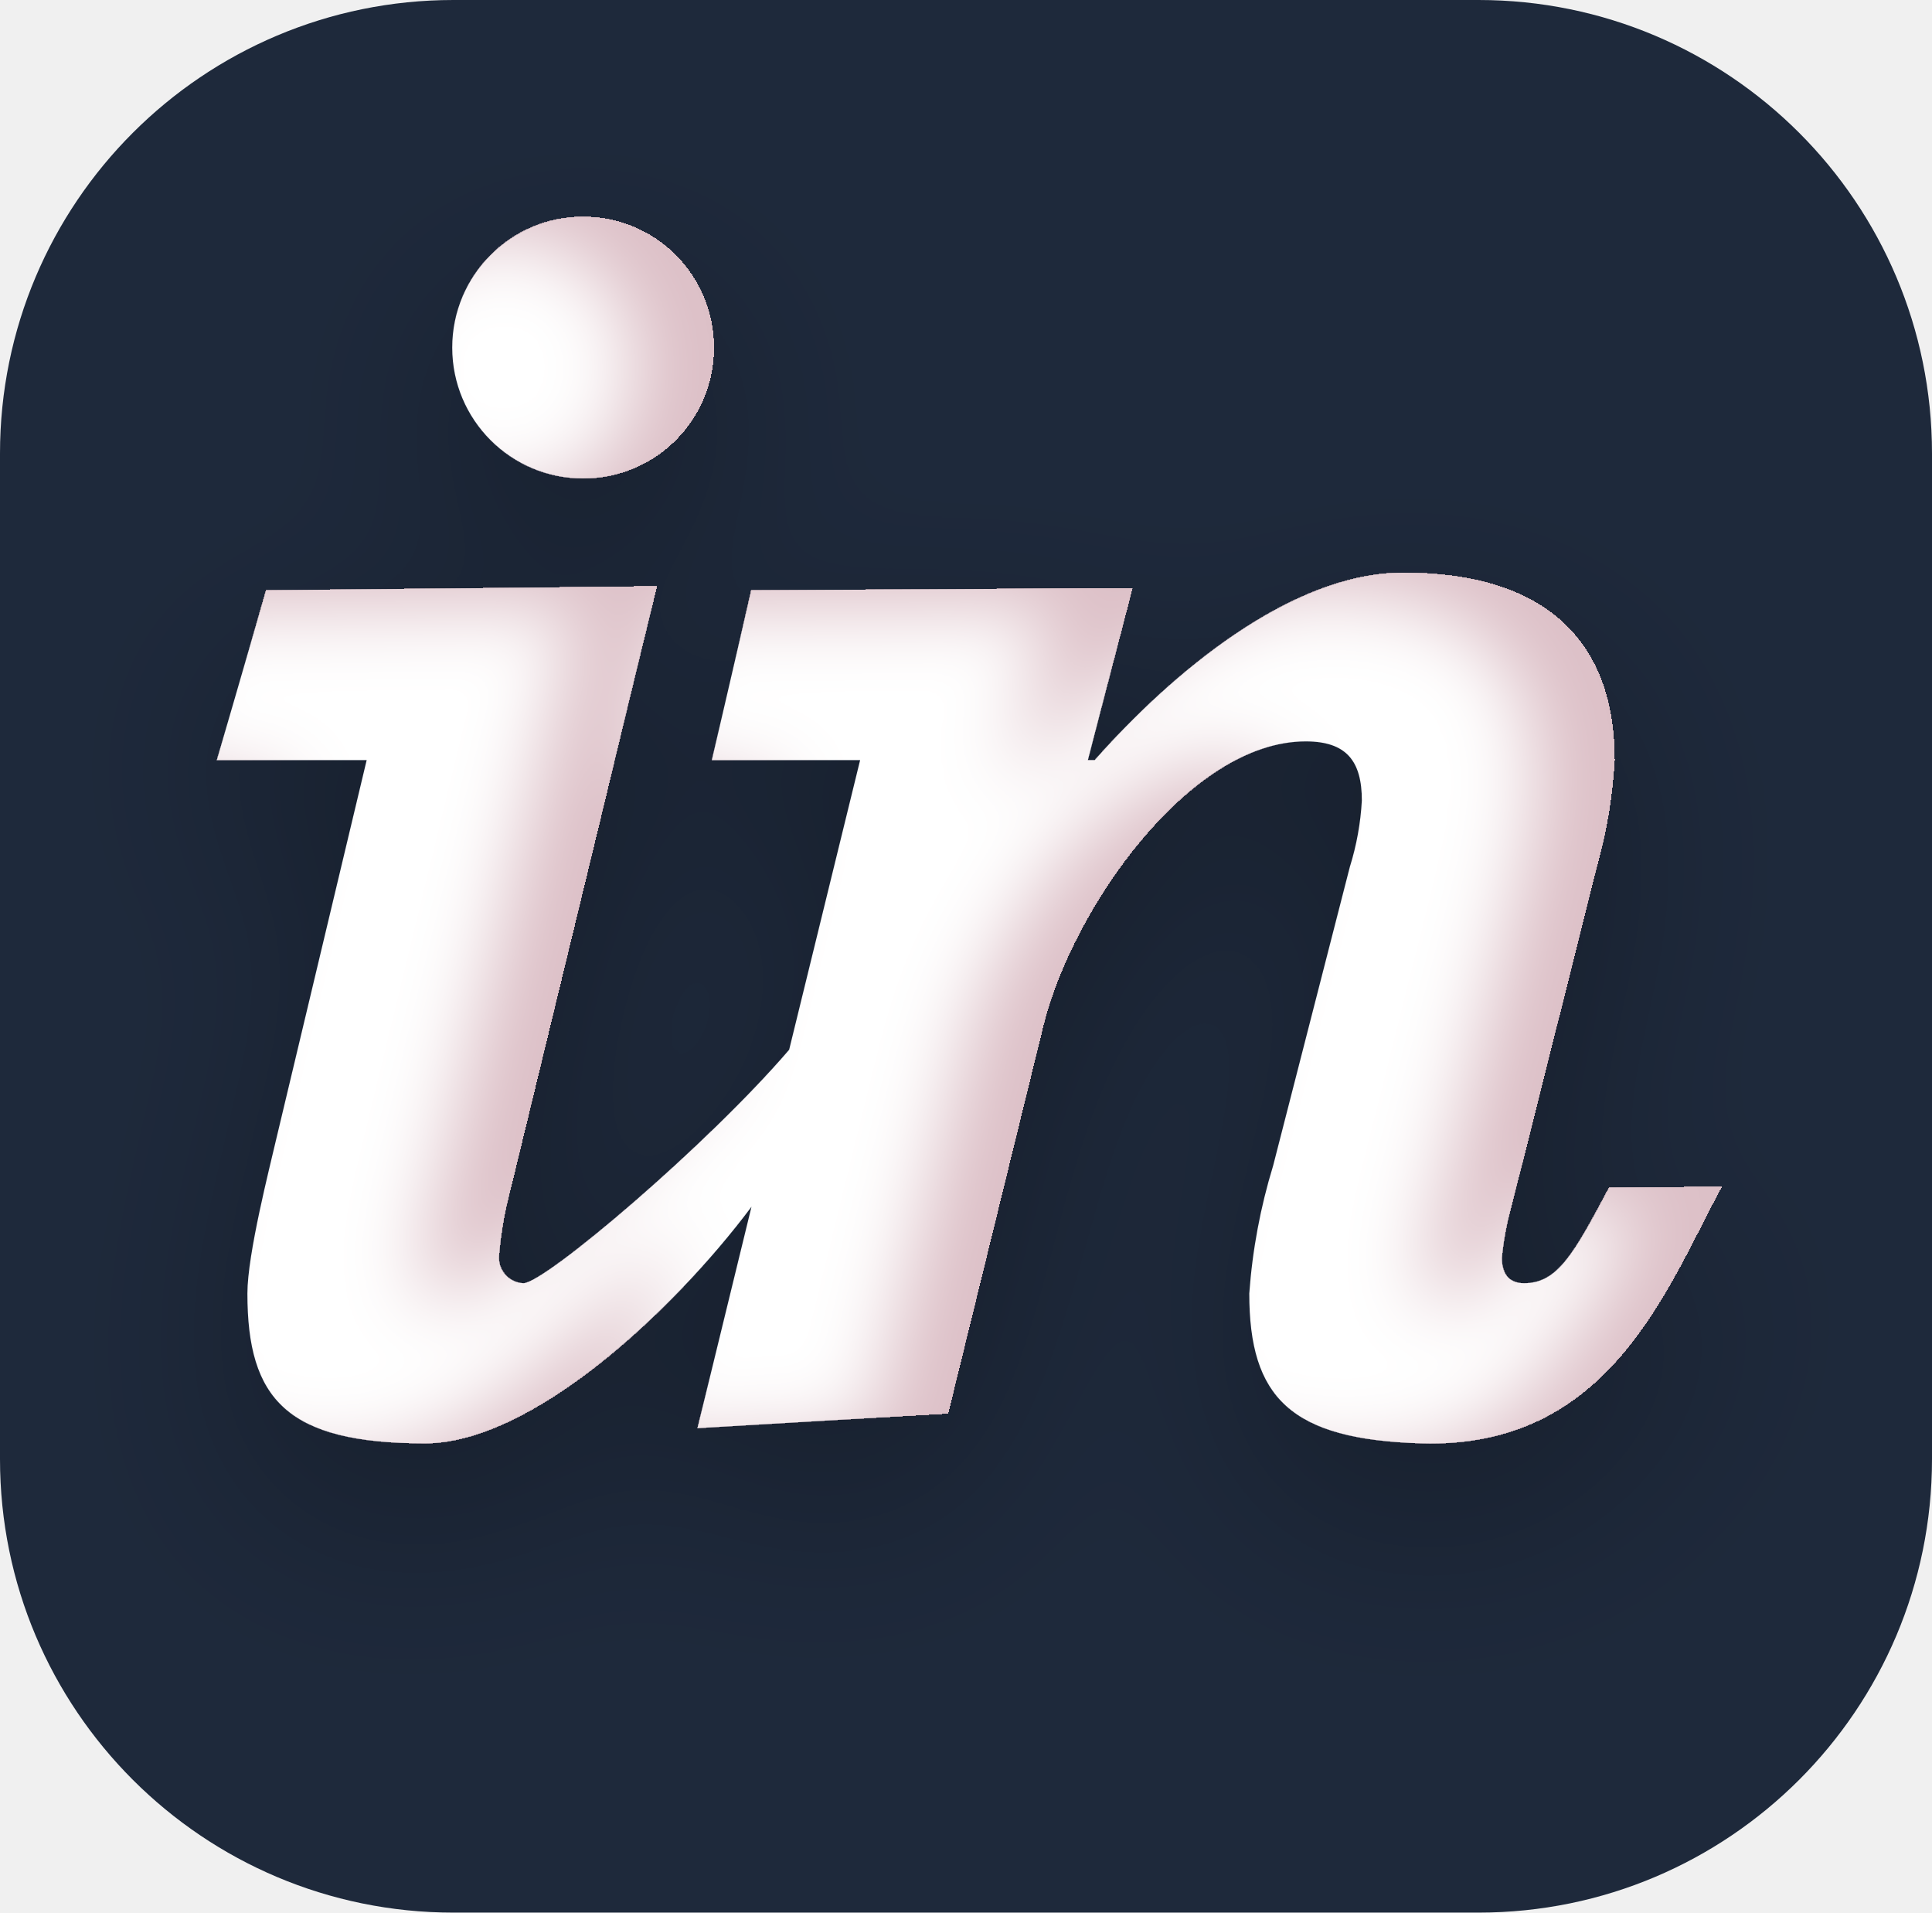
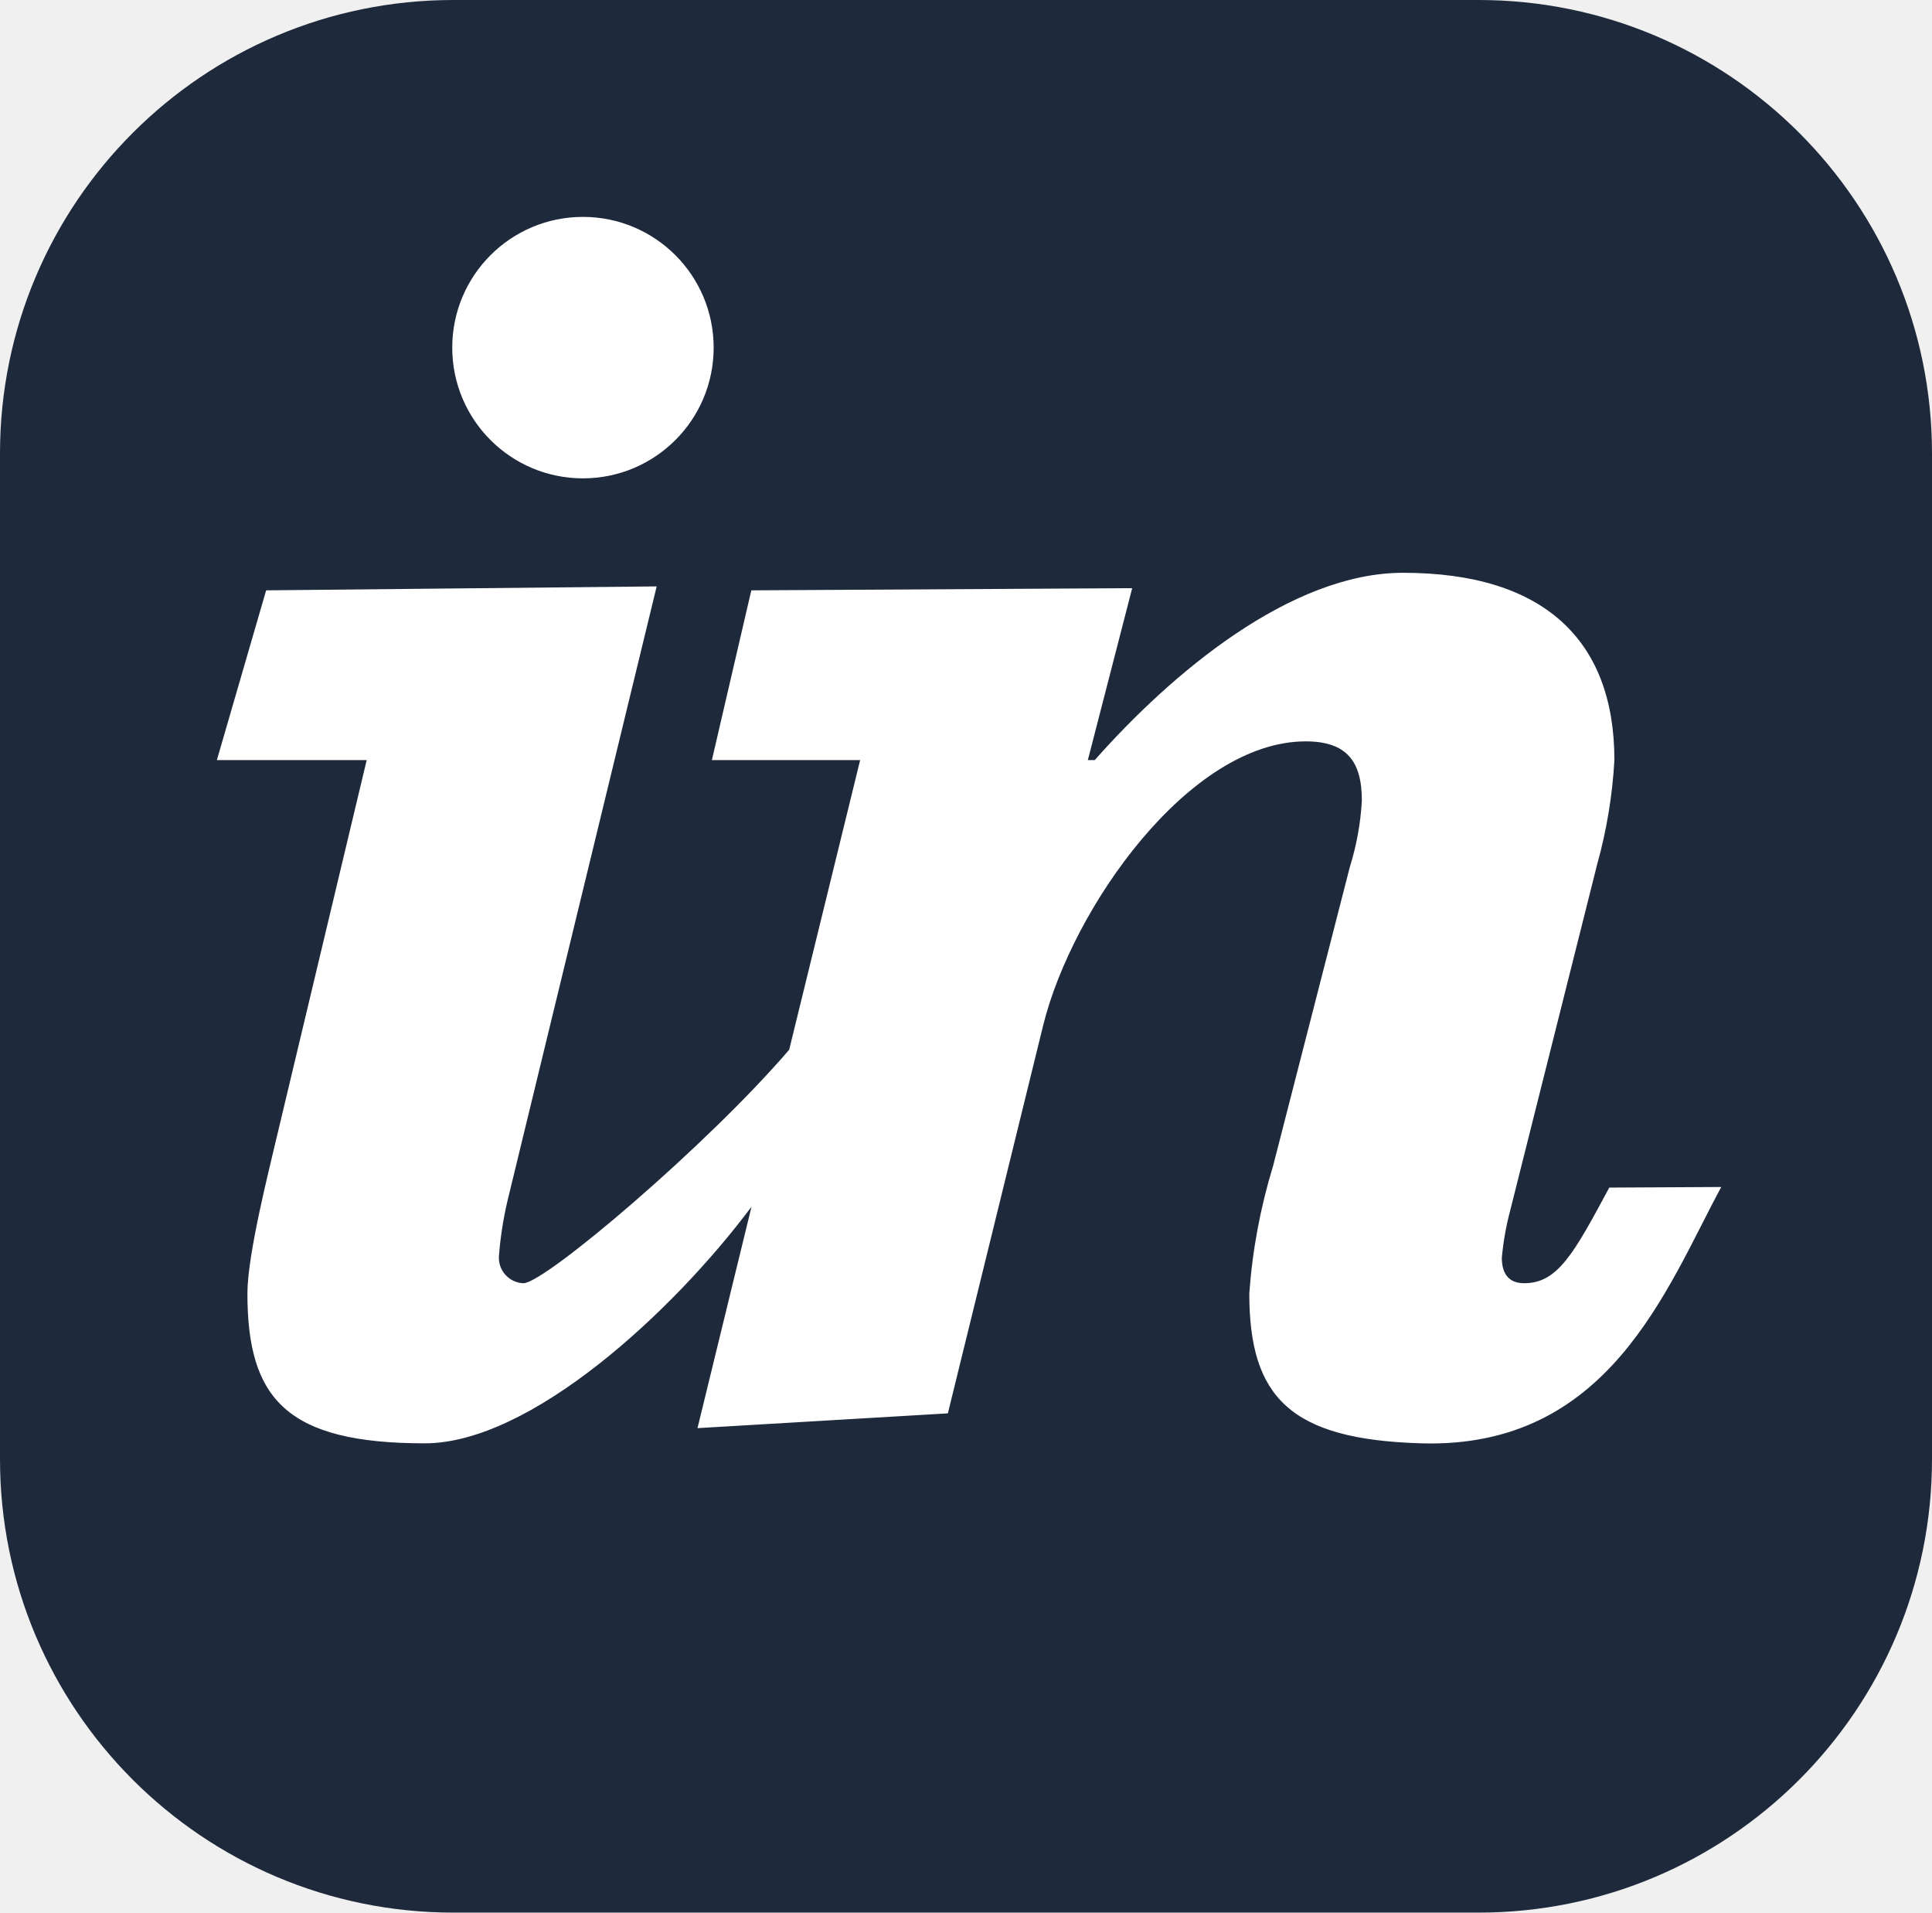
<svg xmlns="http://www.w3.org/2000/svg" width="98" height="97" viewBox="0 0 98 97" fill="none">
  <rect width="98" height="97" rx="23" fill="#1E293B" />
-   <g filter="url(#filter0_di_1081_10)">
-     <path d="M29.57 24.26C33.232 24.26 36.2 21.292 36.2 17.63C36.2 13.968 33.232 11 29.57 11C25.908 11 22.94 13.968 22.94 17.63C22.94 21.292 25.908 24.26 29.57 24.26Z" fill="white" />
-     <path d="M81.63 60.23C79.82 63.6 79.01 65.08 77.31 65.08C76.44 65.08 76.18 64.48 76.18 63.79C76.254 62.973 76.398 62.163 76.61 61.37L81.02 43.82C81.499 42.1 81.79 40.333 81.89 38.55C81.89 32.42 78.26 29.05 71.17 29.05C65.47 29.05 59.42 34.15 55.53 38.55H55.18L57.43 29.83L38.11 29.94L36.11 38.55H43.63L40.03 53.24C35.91 58.05 27.64 65.08 26.55 65.08C26.375 65.074 26.203 65.032 26.045 64.958C25.887 64.883 25.745 64.777 25.63 64.646C25.514 64.515 25.425 64.362 25.37 64.196C25.316 64.03 25.295 63.854 25.31 63.68C25.383 62.747 25.527 61.821 25.74 60.91L33.31 29.74L13.5 29.94L11 38.55H18.6L14.02 57.74C13.68 59.21 12.55 63.61 12.55 65.6C12.55 70.96 14.55 73.2 21.55 73.2C26.88 73.2 34.08 66.6 38.12 61.2L35.38 72.43L48.08 71.68L52.92 51.98C54.39 46.07 60.31 37.6 66.23 37.6C68.3 37.6 69.08 38.6 69.08 40.6C69.017 41.744 68.812 42.876 68.47 43.97L64.58 59.12C63.934 61.228 63.528 63.401 63.37 65.6C63.37 70.87 65.45 73.01 72.1 73.2C81.63 73.48 84.54 65.32 87.31 60.2L81.63 60.23Z" fill="white" />
-   </g>
-   <defs>
-     <filter id="filter0_di_1081_10" x="1" y="5" width="96.31" height="82.207" filterUnits="userSpaceOnUse" color-interpolation-filters="sRGB">
-       <feFlood flood-opacity="0" result="BackgroundImageFix" />
-       <feColorMatrix in="SourceAlpha" type="matrix" values="0 0 0 0 0 0 0 0 0 0 0 0 0 0 0 0 0 0 127 0" result="hardAlpha" />
-       <feOffset dy="4" />
-       <feGaussianBlur stdDeviation="5" />
-       <feComposite in2="hardAlpha" operator="out" />
-       <feColorMatrix type="matrix" values="0 0 0 0 0 0 0 0 0 0 0 0 0 0 0 0 0 0 0.25 0" />
-       <feBlend mode="normal" in2="BackgroundImageFix" result="effect1_dropShadow_1081_10" />
-       <feBlend mode="normal" in="SourceGraphic" in2="effect1_dropShadow_1081_10" result="shape" />
-       <feColorMatrix in="SourceAlpha" type="matrix" values="0 0 0 0 0 0 0 0 0 0 0 0 0 0 0 0 0 0 127 0" result="hardAlpha" />
-       <feOffset dx="-4" dy="1" />
-       <feGaussianBlur stdDeviation="2" />
-       <feComposite in2="hardAlpha" operator="arithmetic" k2="-1" k3="1" />
-       <feColorMatrix type="matrix" values="0 0 0 0 0.863 0 0 0 0 0.751 0 0 0 0 0.779 0 0 0 1 0" />
-       <feBlend mode="normal" in2="shape" result="effect2_innerShadow_1081_10" />
-     </filter>
-   </defs>
+   <path d="M29.57 24.26C33.232 24.26 36.2 21.292 36.2 17.63C36.2 13.968 33.232 11 29.57 11C25.908 11 22.94 13.968 22.94 17.63C22.94 21.292 25.908 24.26 29.57 24.26Z" fill="white" />
+   <path d="M81.63 60.23C79.82 63.6 79.01 65.08 77.31 65.08C76.44 65.08 76.18 64.48 76.18 63.79C76.254 62.973 76.398 62.163 76.61 61.37L81.02 43.82C81.499 42.1 81.79 40.333 81.89 38.55C81.89 32.42 78.26 29.05 71.17 29.05C65.47 29.05 59.42 34.15 55.53 38.55H55.18L57.43 29.83L38.11 29.94L36.11 38.55H43.63L40.03 53.24C35.91 58.05 27.64 65.08 26.55 65.08C26.375 65.074 26.203 65.032 26.045 64.958C25.887 64.883 25.745 64.777 25.63 64.646C25.514 64.515 25.425 64.362 25.37 64.196C25.316 64.03 25.295 63.854 25.31 63.68C25.383 62.747 25.527 61.821 25.74 60.91L33.31 29.74L13.5 29.94L11 38.55H18.6L14.02 57.74C13.68 59.21 12.55 63.61 12.55 65.6C12.55 70.96 14.55 73.2 21.55 73.2C26.88 73.2 34.08 66.6 38.12 61.2L35.38 72.43L48.08 71.68L52.92 51.98C54.39 46.07 60.31 37.6 66.23 37.6C68.3 37.6 69.08 38.6 69.08 40.6C69.017 41.744 68.812 42.876 68.47 43.97L64.58 59.12C63.934 61.228 63.528 63.401 63.37 65.6C63.37 70.87 65.45 73.01 72.1 73.2C81.63 73.48 84.54 65.32 87.31 60.2L81.63 60.23Z" fill="white" />
</svg>
